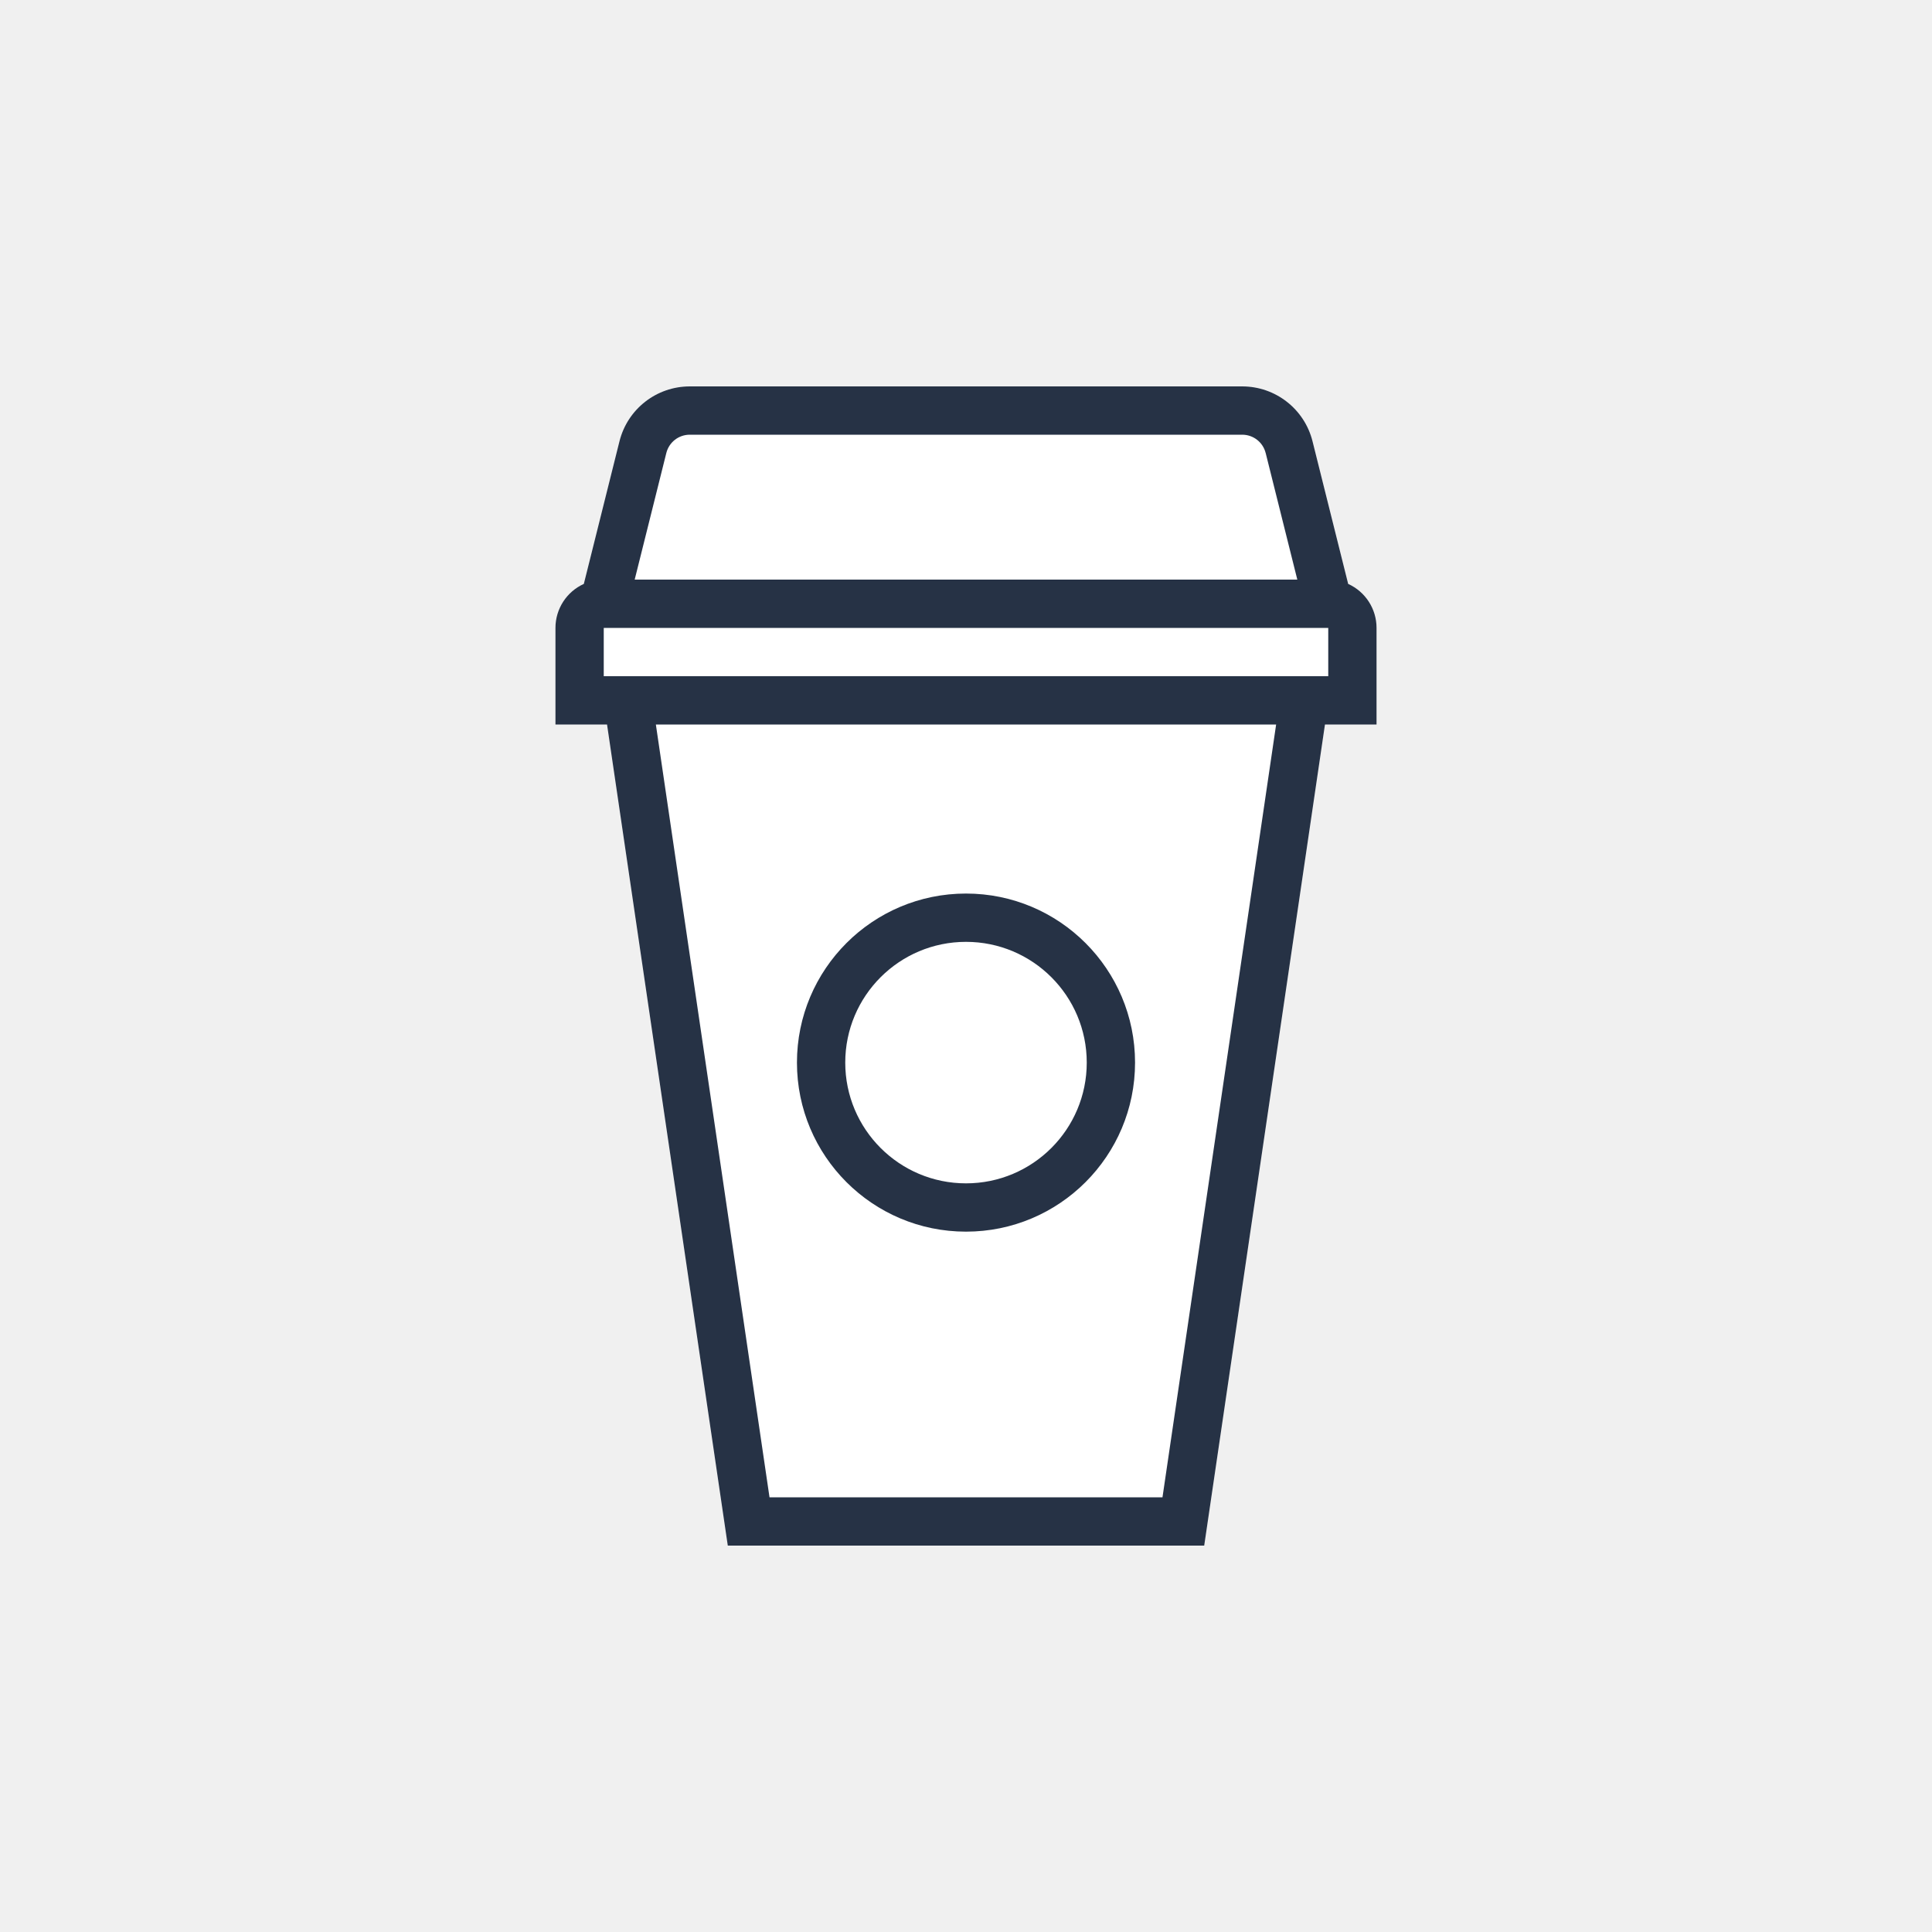
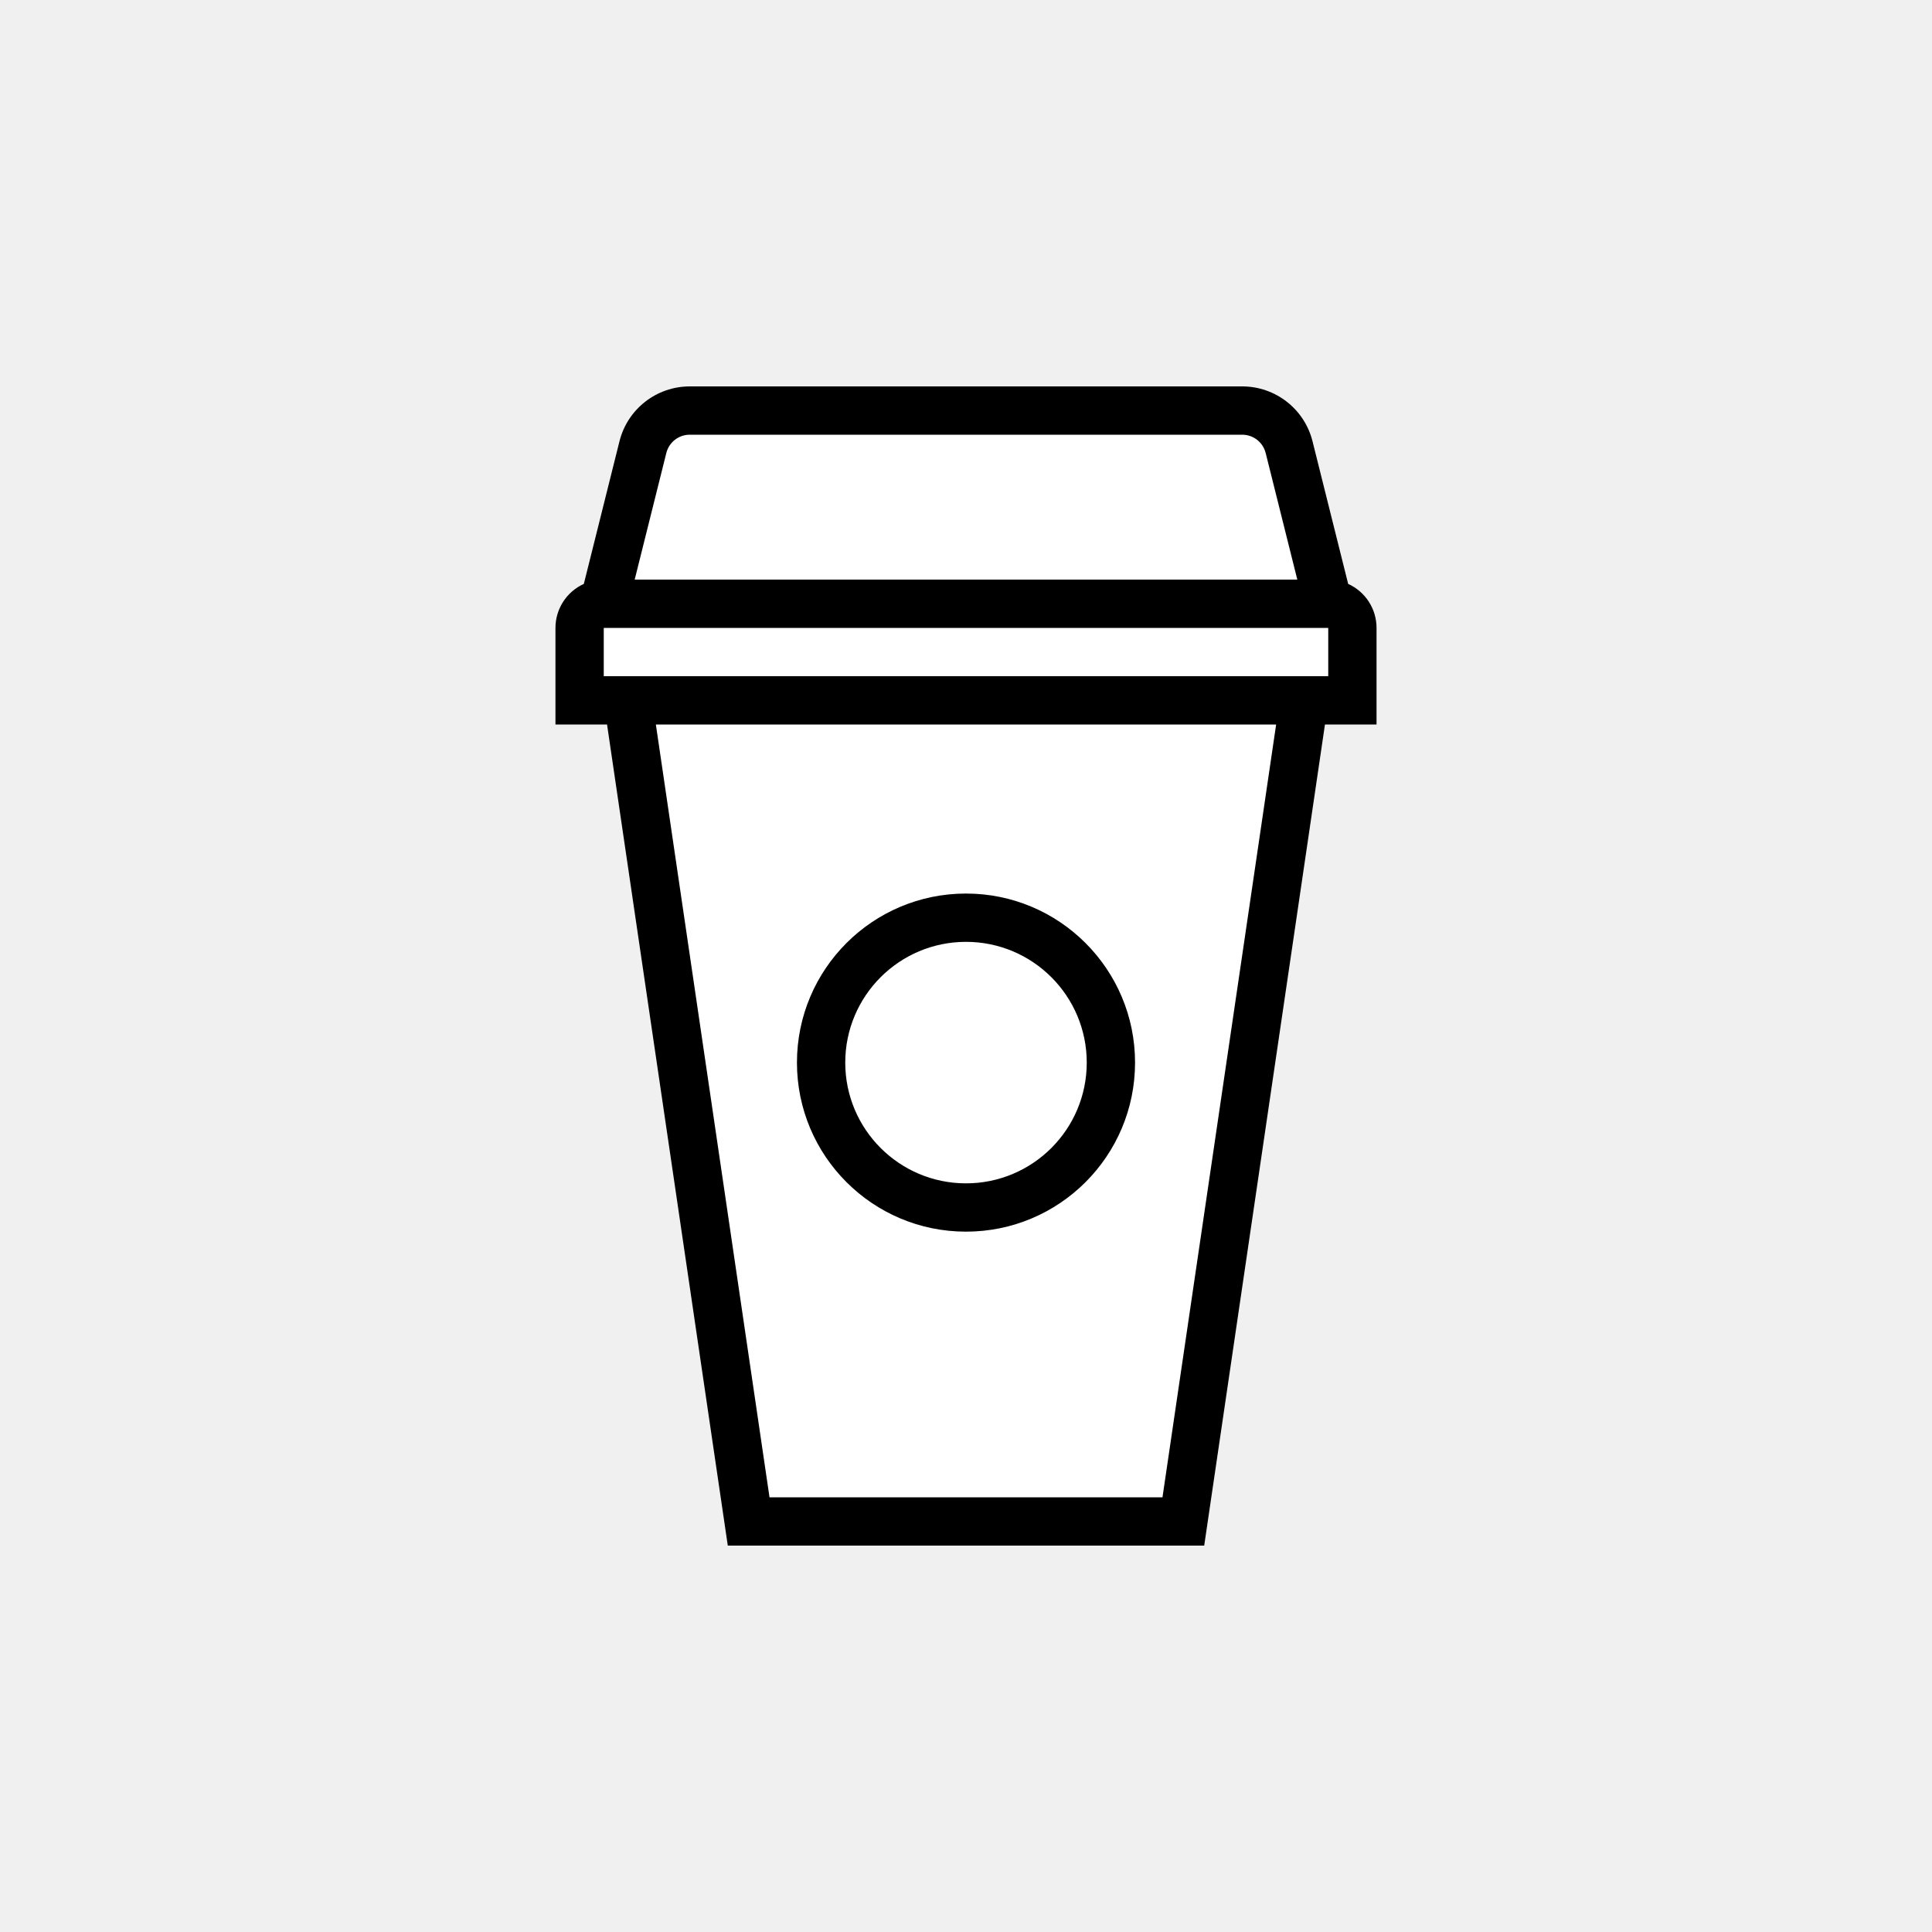
<svg xmlns="http://www.w3.org/2000/svg" width="80" height="80" fill="currentColor" viewBox="0 0 80 80">
  <path fill="#fff" d="m25.651 18.272-1.476 5.906A2 2 0 0 0 23 26v4h2.136l5 34h19.728l5-34H57v-4a2 2 0 0 0-1.175-1.822l-1.476-5.906A3 3 0 0 0 51.439 16H28.561a3 3 0 0 0-2.91 2.272Z" />
-   <path fill="#263245" d="M40 37a7 7 0 1 0 0 14 7 7 0 0 0 0-14Zm-5 7a5 5 0 1 1 10 0 5 5 0 0 1-10 0Z" />
-   <path fill="#263245" d="m25.651 18.272-1.476 5.906A2 2 0 0 0 23 26v4h2.136l5 34h19.728l5-34H57v-4a2 2 0 0 0-1.175-1.822l-1.476-5.906A3 3 0 0 0 51.439 16H28.561a3 3 0 0 0-2.91 2.272Zm26.758.486L53.719 24H26.281l1.31-5.242a1 1 0 0 1 .97-.758h22.877a1 1 0 0 1 .97.758ZM25 28v-2h30v2H25Zm6.864 34-4.706-32h25.684l-4.706 32H31.864Z" />
+   <path fill="#000" d="M40 37a7 7 0 1 0 0 14 7 7 0 0 0 0-14Zm-5 7a5 5 0 1 1 10 0 5 5 0 0 1-10 0Z" />
+   <path fill="#000" d="m25.651 18.272-1.476 5.906A2 2 0 0 0 23 26v4h2.136l5 34h19.728l5-34H57v-4a2 2 0 0 0-1.175-1.822l-1.476-5.906A3 3 0 0 0 51.439 16H28.561a3 3 0 0 0-2.91 2.272Zm26.758.486L53.719 24H26.281l1.31-5.242a1 1 0 0 1 .97-.758h22.877a1 1 0 0 1 .97.758ZM25 28v-2h30v2H25Zm6.864 34-4.706-32h25.684l-4.706 32H31.864Z" />
</svg>
